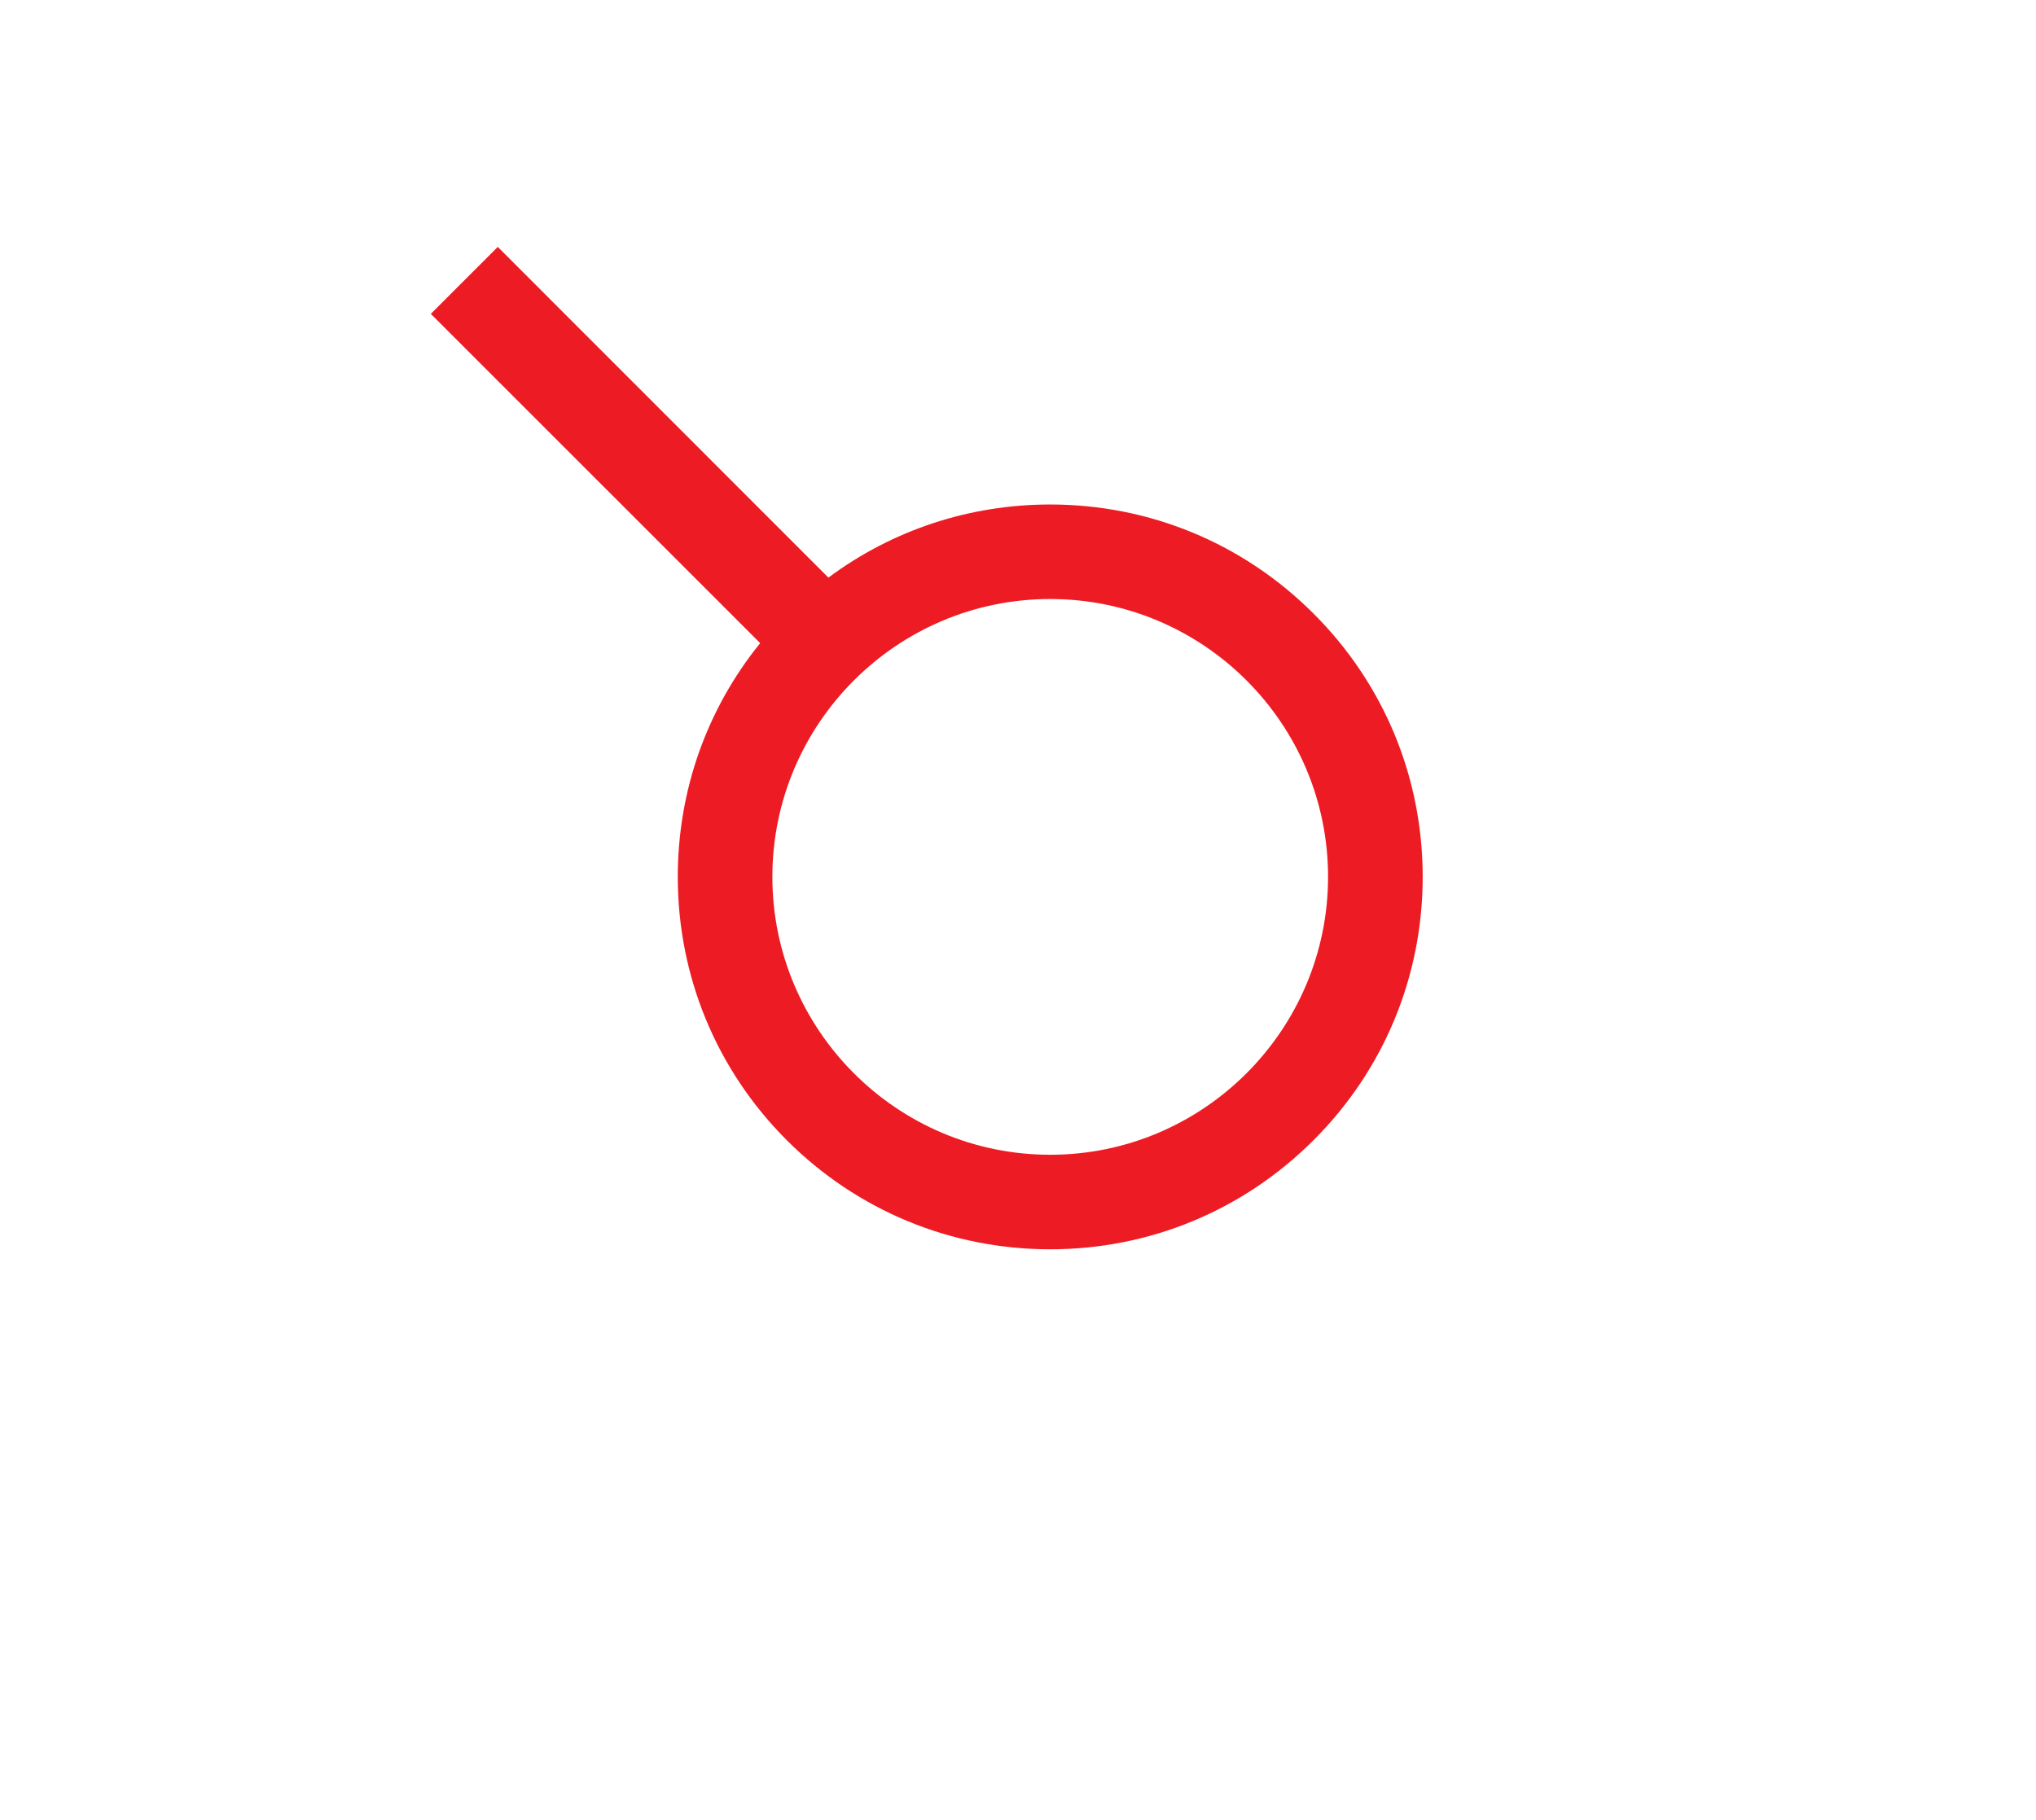
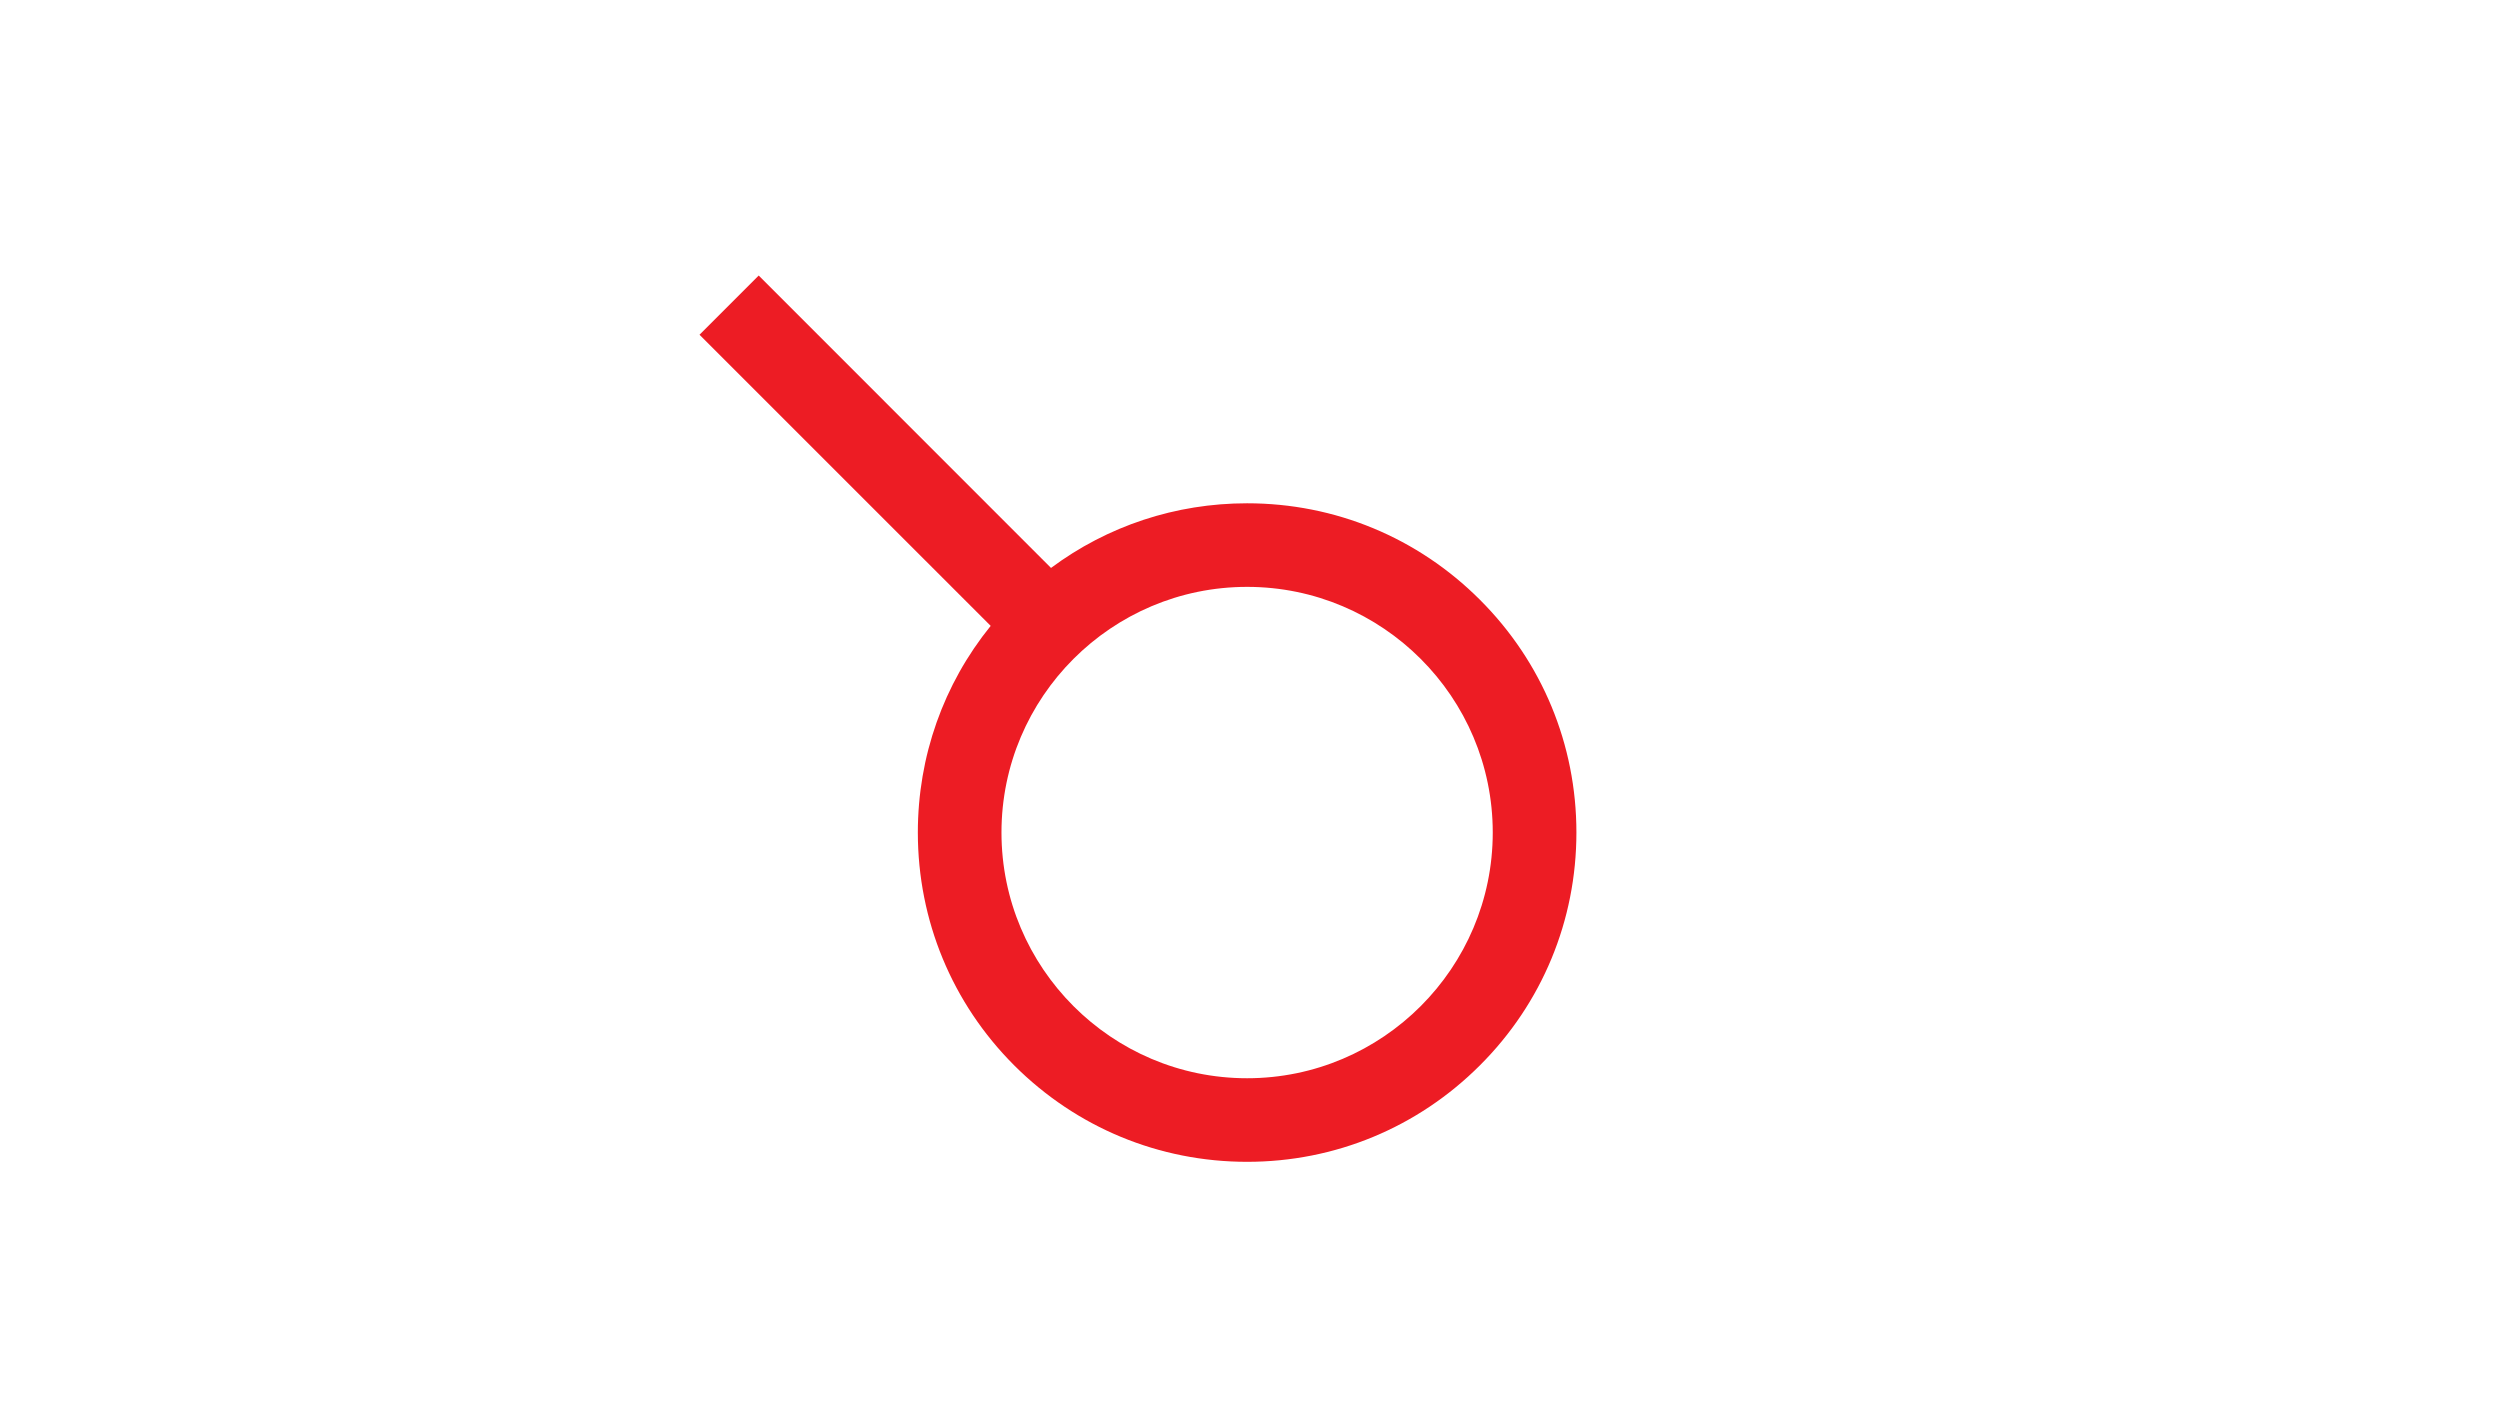
- <svg xmlns="http://www.w3.org/2000/svg" version="1.1" id="Layer_34" x="0px" y="0px" width="800px" height="715px" viewBox="0 0 800 715" enable-background="new 0 0 800 715" xml:space="preserve">
+ <svg xmlns="http://www.w3.org/2000/svg" version="1.1" id="Layer_34" x="0px" y="0px" width="800px" height="450px" viewBox="0 0 800 450" enable-background="new 0 0 800 450" xml:space="preserve">
  <g>
-     <path fill="#ED1C24" d="M559.014,344.568c0,39.084-15.227,75.871-42.879,103.481c-27.662,27.646-64.396,42.881-103.479,42.881   c-39.091,0-75.865-15.234-103.526-42.881c-27.595-27.61-42.813-64.397-42.813-103.481c0-33.841,11.404-65.918,32.375-91.837   L169.282,123.343l26.309-26.318l129.913,129.956c25.079-18.653,55.354-28.731,87.152-28.731c39.082,0,75.816,15.227,103.479,42.88   C543.787,268.751,559.014,305.478,559.014,344.568z M521.83,344.568c0-60.196-48.973-109.174-109.174-109.174   c-60.215,0-109.168,48.978-109.168,109.174c0,60.159,48.953,109.215,109.168,109.215   C472.857,453.783,521.83,404.727,521.83,344.568z" />
+     <path fill="#ED1C24" d="M504.451,266.403c0,28.14-10.964,54.628-30.873,74.506c-19.918,19.905-46.365,30.875-74.505,30.875   c-28.146,0-54.623-10.969-74.538-30.875c-19.869-19.879-30.826-46.366-30.826-74.506c0-24.366,8.211-47.461,23.31-66.123   l-93.175-93.16l18.942-18.949l93.538,93.568c18.057-13.43,39.854-20.686,62.75-20.686c28.14,0,54.587,10.963,74.505,30.875   C493.488,211.814,504.451,238.258,504.451,266.403z M477.68,266.403c0-43.341-35.262-78.604-78.606-78.604   c-43.354,0-78.601,35.265-78.601,78.604c0,43.314,35.246,78.635,78.601,78.635C442.418,345.037,477.68,309.717,477.68,266.403z" />
  </g>
</svg>
